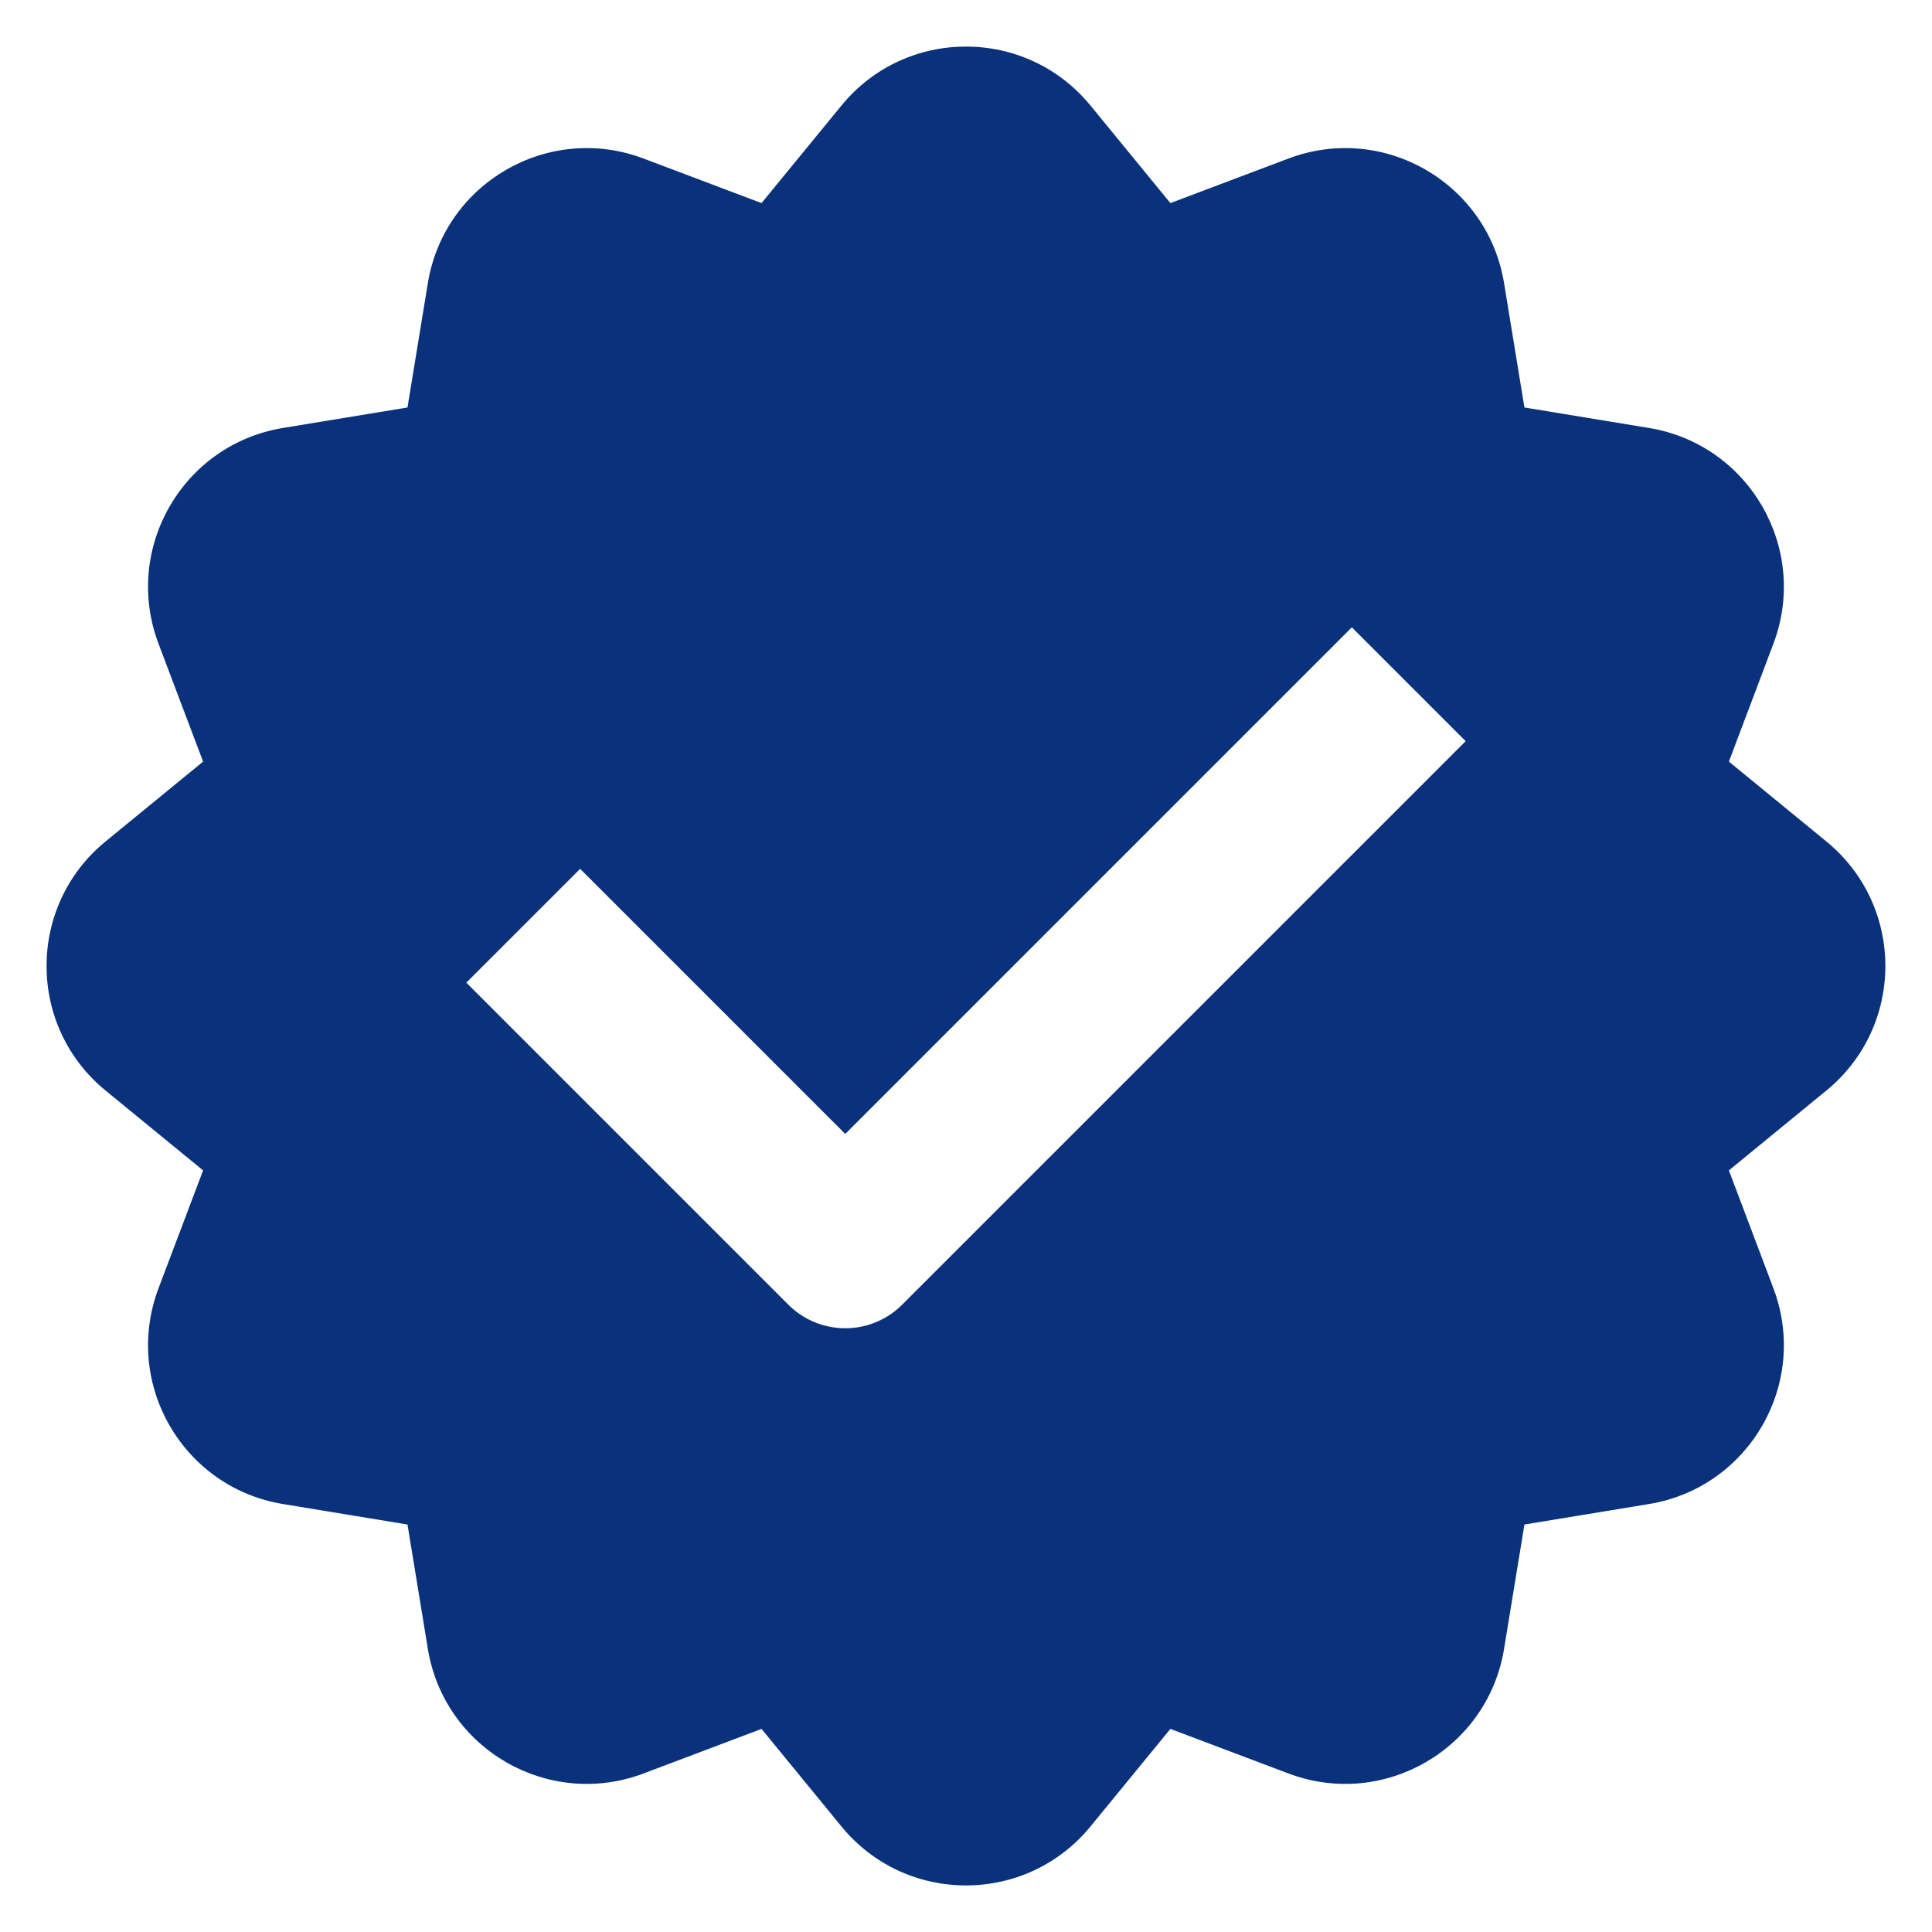
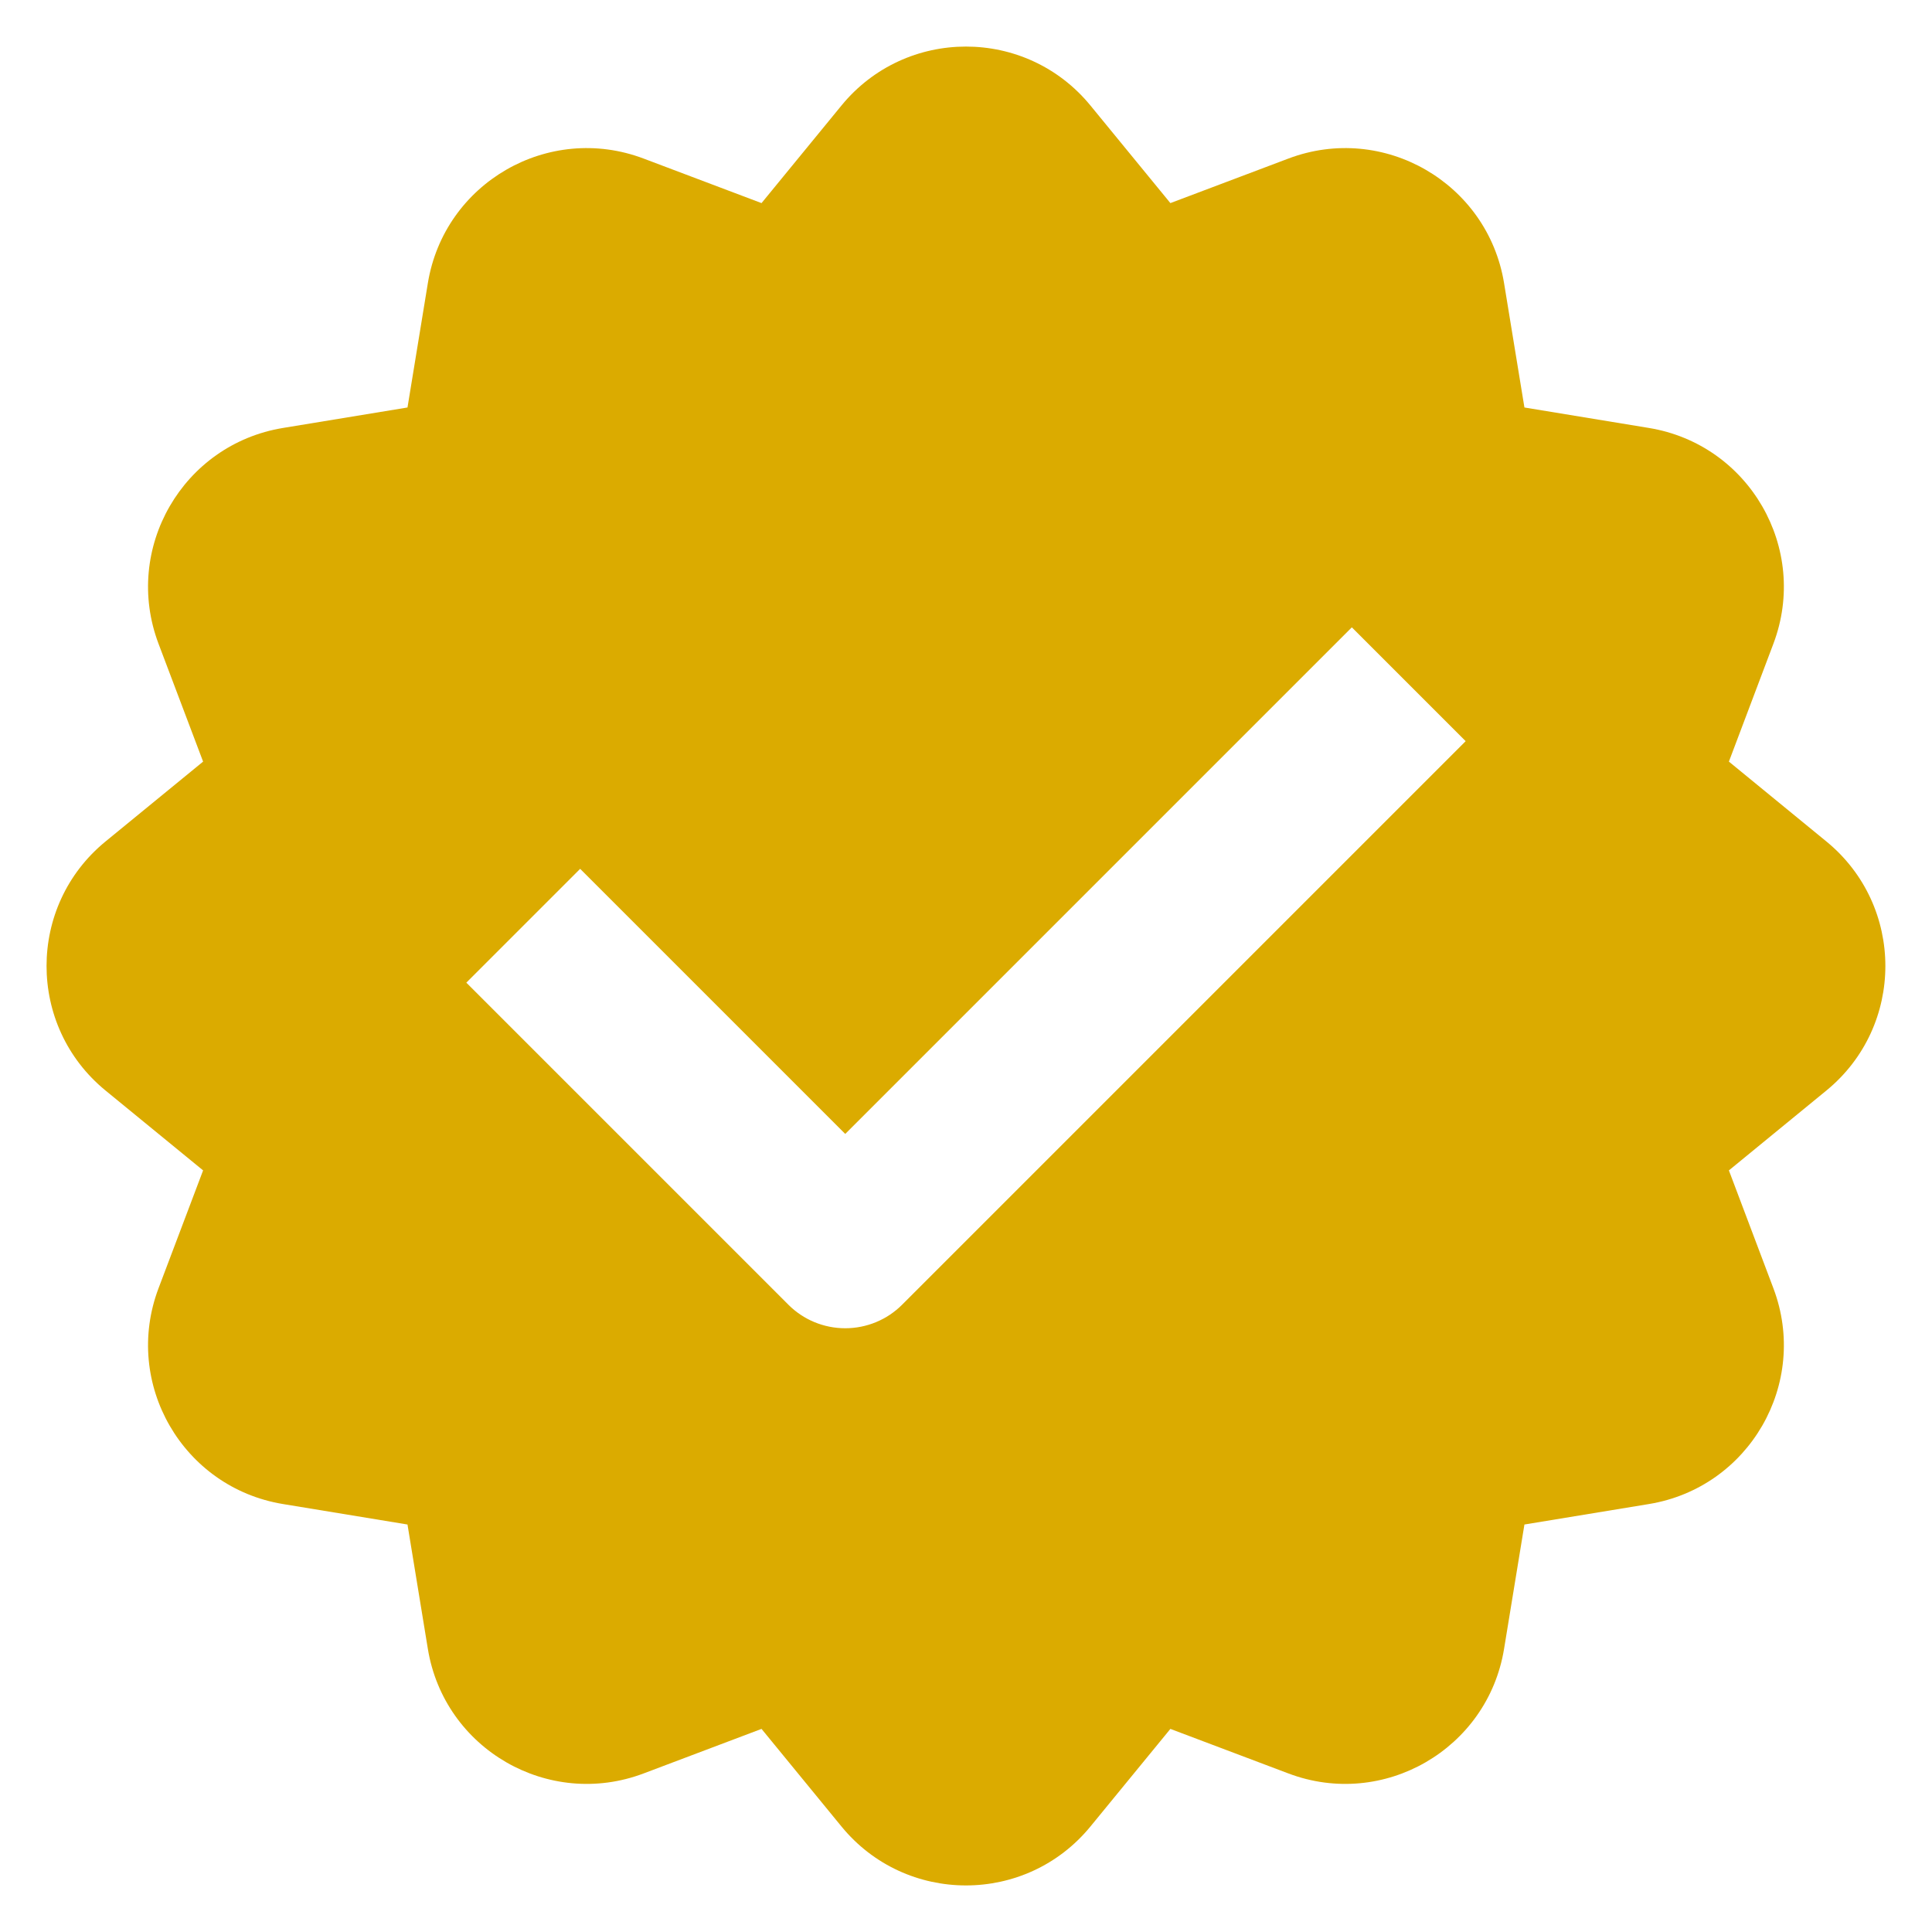
<svg xmlns="http://www.w3.org/2000/svg" fill="none" viewBox="0 0 24 24">
-   <path clip-rule="evenodd" d="M10.452 1.312C11.252 0.334 12.747 0.334 13.547 1.312L14.539 2.523L16.004 1.97C17.185 1.523 18.48 2.271 18.684 3.517L18.937 5.062L20.482 5.316C21.729 5.52 22.476 6.814 22.03 7.996L21.477 9.461L22.688 10.453C23.665 11.253 23.665 12.747 22.688 13.547L21.477 14.539L22.03 16.004C22.476 17.186 21.729 18.48 20.482 18.684L18.937 18.938L18.684 20.483C18.48 21.729 17.185 22.477 16.004 22.03L14.539 21.477L13.547 22.688C12.747 23.666 11.252 23.666 10.452 22.688L9.46 21.477L7.996 22.03C6.814 22.477 5.519 21.729 5.315 20.483L5.062 18.938L3.517 18.684C2.27 18.48 1.523 17.186 1.969 16.004L2.523 14.539L1.311 13.547C0.334 12.747 0.334 11.253 1.311 10.453L2.523 9.461L1.969 7.996C1.523 6.814 2.27 5.52 3.517 5.316L5.062 5.062L5.315 3.517C5.519 2.271 6.814 1.523 7.996 1.97L9.46 2.523L10.452 1.312ZM11.207 16.207L18.207 9.207L16.793 7.793L10.5 14.086L7.207 10.793L5.793 12.207L9.793 16.207C9.98 16.395 10.235 16.5 10.5 16.5C10.765 16.5 11.02 16.395 11.207 16.207Z" fill="hsl(219, 85%, 26%)" fill-rule="evenodd" />
+   <path clip-rule="evenodd" d="M10.452 1.312C11.252 0.334 12.747 0.334 13.547 1.312L14.539 2.523L16.004 1.97C17.185 1.523 18.48 2.271 18.684 3.517L18.937 5.062L20.482 5.316C21.729 5.52 22.476 6.814 22.03 7.996L21.477 9.461L22.688 10.453C23.665 11.253 23.665 12.747 22.688 13.547L21.477 14.539L22.03 16.004C22.476 17.186 21.729 18.48 20.482 18.684L18.937 18.938L18.684 20.483C18.48 21.729 17.185 22.477 16.004 22.03L14.539 21.477L13.547 22.688C12.747 23.666 11.252 23.666 10.452 22.688L9.46 21.477L7.996 22.03C6.814 22.477 5.519 21.729 5.315 20.483L5.062 18.938L3.517 18.684C2.27 18.48 1.523 17.186 1.969 16.004L2.523 14.539L1.311 13.547C0.334 12.747 0.334 11.253 1.311 10.453L2.523 9.461L1.969 7.996C1.523 6.814 2.27 5.52 3.517 5.316L5.062 5.062L5.315 3.517C5.519 2.271 6.814 1.523 7.996 1.97L9.46 2.523L10.452 1.312ZM11.207 16.207L18.207 9.207L16.793 7.793L10.5 14.086L7.207 10.793L5.793 12.207L9.793 16.207C9.98 16.395 10.235 16.5 10.5 16.5C10.765 16.5 11.02 16.395 11.207 16.207Z" fill="#dbab00" fill-rule="evenodd" />
</svg>
